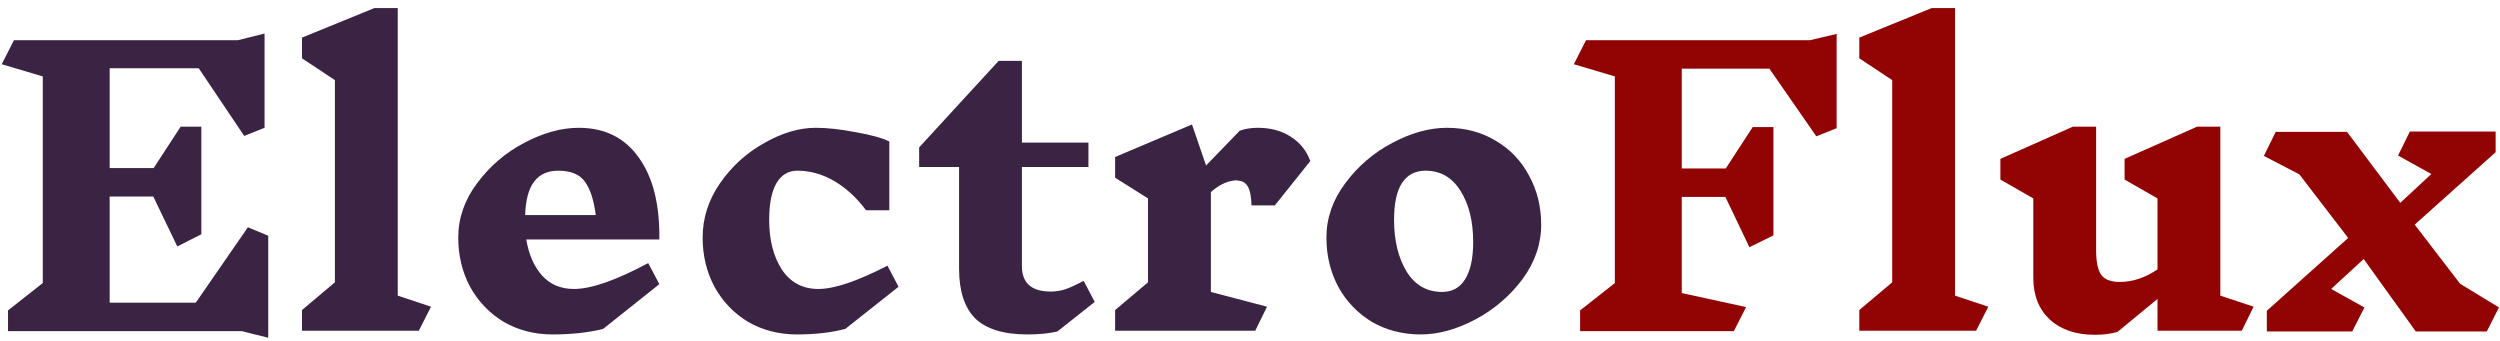
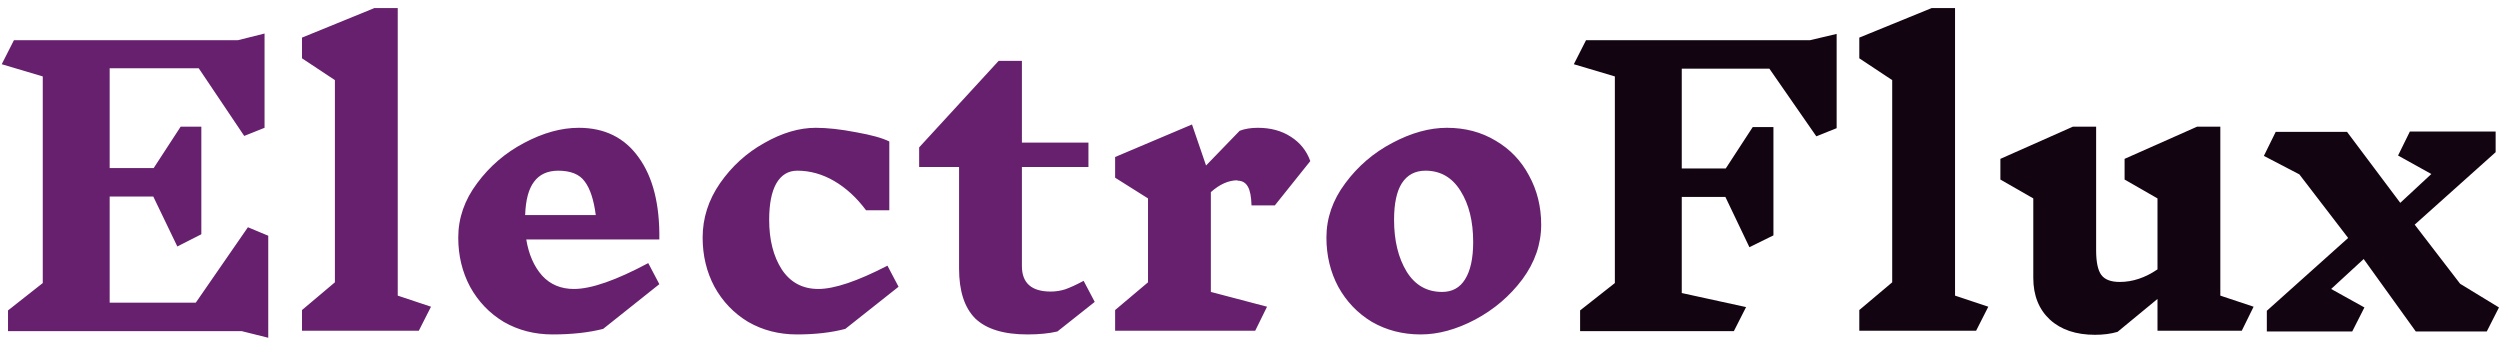
<svg xmlns="http://www.w3.org/2000/svg" width="257" height="35" viewBox="0 0 257 35" fill="none">
-   <path d="M24.84 34.038H0.824V31.91L4.396 29.098V7.856L0.178 6.602L1.432 4.132H24.46L27.196 3.448V13.138L25.106 13.974L20.432 7.02H11.274V17.28H15.796L18.57 13.024H20.698V24.082L18.228 25.336L15.758 20.206H11.274V31.112H20.128L25.486 23.36L27.576 24.234V34.722L24.84 34.038ZM43.054 34H31.046V31.872L34.428 29.022V8.236L31.046 5.994V3.866L38.494 0.826H40.888V30.39L44.308 31.53L43.054 34ZM59.496 13.138C62.156 13.138 64.208 14.151 65.652 16.178C67.122 18.205 67.831 21.017 67.78 24.614H54.1C54.354 26.159 54.898 27.401 55.734 28.338C56.57 29.25 57.66 29.706 59.002 29.706C60.776 29.706 63.322 28.819 66.64 27.046L67.78 29.212L62.004 33.81C60.51 34.19 58.774 34.38 56.798 34.38C54.949 34.38 53.277 33.949 51.782 33.088C50.313 32.201 49.16 30.998 48.324 29.478C47.514 27.958 47.108 26.273 47.108 24.424C47.108 22.423 47.754 20.561 49.046 18.838C50.338 17.09 51.947 15.709 53.872 14.696C55.823 13.657 57.698 13.138 59.496 13.138ZM57.406 17.546C56.292 17.546 55.456 17.926 54.898 18.686C54.341 19.421 54.037 20.561 53.986 22.106H61.244C61.042 20.535 60.662 19.383 60.104 18.648C59.572 17.913 58.66 17.546 57.368 17.546H57.406ZM83.859 13.138C85.05 13.138 86.431 13.29 88.001 13.594C89.572 13.873 90.712 14.189 91.421 14.544V21.612H89.027C88.065 20.32 86.975 19.319 85.759 18.61C84.543 17.901 83.277 17.546 81.959 17.546C81.022 17.546 80.3 17.989 79.793 18.876C79.312 19.737 79.071 20.979 79.071 22.6C79.071 24.652 79.502 26.349 80.363 27.692C81.25 29.035 82.504 29.706 84.125 29.706C85.772 29.706 88.141 28.908 91.231 27.312L92.371 29.478L86.899 33.81C85.455 34.19 83.796 34.38 81.921 34.38C80.072 34.38 78.4 33.949 76.905 33.088C75.436 32.201 74.283 30.998 73.447 29.478C72.637 27.958 72.231 26.273 72.231 24.424C72.231 22.423 72.827 20.561 74.017 18.838C75.233 17.09 76.753 15.709 78.577 14.696C80.401 13.657 82.162 13.138 83.859 13.138ZM108.7 34.076C107.838 34.279 106.812 34.38 105.622 34.38C103.19 34.38 101.404 33.835 100.264 32.746C99.149 31.631 98.592 29.921 98.592 27.616V17.166H94.488V15.152L102.658 6.26H105.052V14.658H111.892V17.166H105.052V27.35C105.052 29.098 106.04 29.972 108.016 29.972C108.522 29.972 109.016 29.896 109.498 29.744C110.004 29.567 110.638 29.275 111.398 28.87L112.538 31.036L108.7 34.076ZM127.212 18.534C126.3 18.534 125.388 18.939 124.476 19.75V30.01L130.252 31.53L129.036 34H114.634V31.872L118.016 29.022V20.396L114.634 18.268V16.14L122.538 12.796L123.982 17.014L127.44 13.442C127.972 13.239 128.593 13.138 129.302 13.138C130.619 13.138 131.747 13.442 132.684 14.05C133.647 14.658 134.318 15.494 134.698 16.558L131.05 21.118H128.656C128.631 20.206 128.504 19.56 128.276 19.18C128.048 18.775 127.693 18.572 127.212 18.572V18.534ZM148.744 13.138C150.619 13.138 152.291 13.581 153.76 14.468C155.23 15.329 156.37 16.52 157.18 18.04C158.016 19.56 158.434 21.245 158.434 23.094C158.434 25.095 157.788 26.97 156.496 28.718C155.204 30.441 153.583 31.821 151.632 32.86C149.707 33.873 147.845 34.38 146.046 34.38C144.197 34.38 142.525 33.949 141.03 33.088C139.561 32.201 138.408 30.998 137.572 29.478C136.762 27.958 136.356 26.273 136.356 24.424C136.356 22.423 137.002 20.561 138.294 18.838C139.586 17.09 141.195 15.709 143.12 14.696C145.071 13.657 146.946 13.138 148.744 13.138ZM146.54 17.546C145.476 17.546 144.666 17.977 144.108 18.838C143.576 19.674 143.31 20.928 143.31 22.6C143.31 24.728 143.741 26.501 144.602 27.92C145.464 29.313 146.68 30.01 148.25 30.01C149.289 30.01 150.074 29.579 150.606 28.718C151.164 27.831 151.442 26.552 151.442 24.88C151.442 22.752 151.012 21.004 150.15 19.636C149.289 18.243 148.086 17.546 146.54 17.546Z" fill="#3B2343" />
-   <path d="M188.807 13.176L186.717 14.012L181.891 7.058H172.885V17.318H177.407L180.181 13.062H182.309V24.196L179.839 25.412L177.369 20.244H172.885V30.124L179.497 31.568L178.243 34.038H162.435V31.91L166.007 29.098V7.856L161.789 6.602L163.043 4.132H186.071L188.807 3.486V13.176ZM203.144 34H191.136V31.872L194.518 29.022V8.236L191.136 5.994V3.866L198.584 0.826H200.978V30.39L204.398 31.53L203.144 34ZM230.454 34H221.79V30.732L217.686 34.114C217.002 34.317 216.229 34.418 215.368 34.418C213.417 34.418 211.872 33.899 210.732 32.86C209.592 31.796 209.022 30.365 209.022 28.566V20.396L205.64 18.458V16.33L213.088 13.024H215.482V25.716C215.482 26.932 215.659 27.781 216.014 28.262C216.369 28.743 217.002 28.984 217.914 28.984C219.231 28.984 220.523 28.553 221.79 27.692V20.396L218.408 18.458V16.33L225.856 13.024H228.25V30.39L231.67 31.53L230.454 34ZM255.64 34.076H248.344L242.986 26.628L239.642 29.706L243.062 31.606L241.808 34.076H233.03V31.948L241.39 24.462L236.374 17.926L232.726 16.026L233.942 13.556H241.276L246.748 20.852L249.94 17.888L246.52 15.988L247.736 13.518H256.552V15.646L248.23 23.094L252.904 29.174L256.894 31.606L255.64 34.076Z" fill="#920404" />
+   <path d="M24.84 34.038H0.824V31.91L4.396 29.098V7.856L0.178 6.602L1.432 4.132H24.46L27.196 3.448V13.138L25.106 13.974L20.432 7.02H11.274V17.28H15.796L18.57 13.024H20.698V24.082L18.228 25.336L15.758 20.206H11.274V31.112H20.128L25.486 23.36L27.576 24.234V34.722L24.84 34.038ZM43.054 34H31.046V31.872L34.428 29.022V8.236L31.046 5.994V3.866L38.494 0.826H40.888V30.39L44.308 31.53L43.054 34ZM59.496 13.138C62.156 13.138 64.208 14.151 65.652 16.178C67.122 18.205 67.831 21.017 67.78 24.614H54.1C54.354 26.159 54.898 27.401 55.734 28.338C56.57 29.25 57.66 29.706 59.002 29.706C60.776 29.706 63.322 28.819 66.64 27.046L67.78 29.212L62.004 33.81C60.51 34.19 58.774 34.38 56.798 34.38C54.949 34.38 53.277 33.949 51.782 33.088C50.313 32.201 49.16 30.998 48.324 29.478C47.514 27.958 47.108 26.273 47.108 24.424C47.108 22.423 47.754 20.561 49.046 18.838C50.338 17.09 51.947 15.709 53.872 14.696C55.823 13.657 57.698 13.138 59.496 13.138ZM57.406 17.546C56.292 17.546 55.456 17.926 54.898 18.686C54.341 19.421 54.037 20.561 53.986 22.106H61.244C61.042 20.535 60.662 19.383 60.104 18.648C59.572 17.913 58.66 17.546 57.368 17.546H57.406ZM83.859 13.138C85.05 13.138 86.431 13.29 88.001 13.594C89.572 13.873 90.712 14.189 91.421 14.544V21.612H89.027C88.065 20.32 86.975 19.319 85.759 18.61C84.543 17.901 83.277 17.546 81.959 17.546C81.022 17.546 80.3 17.989 79.793 18.876C79.312 19.737 79.071 20.979 79.071 22.6C79.071 24.652 79.502 26.349 80.363 27.692C81.25 29.035 82.504 29.706 84.125 29.706C85.772 29.706 88.141 28.908 91.231 27.312L92.371 29.478L86.899 33.81C85.455 34.19 83.796 34.38 81.921 34.38C80.072 34.38 78.4 33.949 76.905 33.088C75.436 32.201 74.283 30.998 73.447 29.478C72.637 27.958 72.231 26.273 72.231 24.424C72.231 22.423 72.827 20.561 74.017 18.838C75.233 17.09 76.753 15.709 78.577 14.696C80.401 13.657 82.162 13.138 83.859 13.138ZM108.7 34.076C107.838 34.279 106.812 34.38 105.622 34.38C103.19 34.38 101.404 33.835 100.264 32.746C99.149 31.631 98.592 29.921 98.592 27.616V17.166H94.488V15.152L102.658 6.26H105.052V14.658H111.892V17.166H105.052V27.35C105.052 29.098 106.04 29.972 108.016 29.972C108.522 29.972 109.016 29.896 109.498 29.744C110.004 29.567 110.638 29.275 111.398 28.87L112.538 31.036L108.7 34.076ZM127.212 18.534C126.3 18.534 125.388 18.939 124.476 19.75V30.01L130.252 31.53L129.036 34H114.634V31.872L118.016 29.022V20.396L114.634 18.268V16.14L122.538 12.796L123.982 17.014L127.44 13.442C127.972 13.239 128.593 13.138 129.302 13.138C130.619 13.138 131.747 13.442 132.684 14.05C133.647 14.658 134.318 15.494 134.698 16.558L131.05 21.118H128.656C128.631 20.206 128.504 19.56 128.276 19.18C128.048 18.775 127.693 18.572 127.212 18.572V18.534ZM148.744 13.138C150.619 13.138 152.291 13.581 153.76 14.468C155.23 15.329 156.37 16.52 157.18 18.04C158.016 19.56 158.434 21.245 158.434 23.094C158.434 25.095 157.788 26.97 156.496 28.718C155.204 30.441 153.583 31.821 151.632 32.86C149.707 33.873 147.845 34.38 146.046 34.38C144.197 34.38 142.525 33.949 141.03 33.088C139.561 32.201 138.408 30.998 137.572 29.478C136.762 27.958 136.356 26.273 136.356 24.424C136.356 22.423 137.002 20.561 138.294 18.838C139.586 17.09 141.195 15.709 143.12 14.696C145.071 13.657 146.946 13.138 148.744 13.138ZM146.54 17.546C145.476 17.546 144.666 17.977 144.108 18.838C143.576 19.674 143.31 20.928 143.31 22.6C143.31 24.728 143.741 26.501 144.602 27.92C145.464 29.313 146.68 30.01 148.25 30.01C149.289 30.01 150.074 29.579 150.606 28.718C151.164 27.831 151.442 26.552 151.442 24.88C151.442 22.752 151.012 21.004 150.15 19.636C149.289 18.243 148.086 17.546 146.54 17.546Z" fill="#67206E" />
+   <path d="M188.807 13.176L186.717 14.012L181.891 7.058H172.885V17.318H177.407L180.181 13.062H182.309V24.196L179.839 25.412L177.369 20.244H172.885V30.124L179.497 31.568L178.243 34.038H162.435V31.91L166.007 29.098V7.856L161.789 6.602L163.043 4.132H186.071L188.807 3.486V13.176ZM203.144 34H191.136V31.872L194.518 29.022V8.236L191.136 5.994V3.866L198.584 0.826H200.978V30.39L204.398 31.53L203.144 34ZM230.454 34H221.79V30.732L217.686 34.114C217.002 34.317 216.229 34.418 215.368 34.418C213.417 34.418 211.872 33.899 210.732 32.86C209.592 31.796 209.022 30.365 209.022 28.566V20.396L205.64 18.458V16.33L213.088 13.024H215.482V25.716C215.482 26.932 215.659 27.781 216.014 28.262C216.369 28.743 217.002 28.984 217.914 28.984C219.231 28.984 220.523 28.553 221.79 27.692V20.396L218.408 18.458V16.33L225.856 13.024H228.25V30.39L231.67 31.53L230.454 34ZM255.64 34.076H248.344L242.986 26.628L239.642 29.706L243.062 31.606L241.808 34.076H233.03V31.948L241.39 24.462L236.374 17.926L232.726 16.026L233.942 13.556H241.276L246.748 20.852L249.94 17.888L246.52 15.988L247.736 13.518H256.552V15.646L248.23 23.094L252.904 29.174L256.894 31.606L255.64 34.076Z" fill="#120511" />
</svg>
